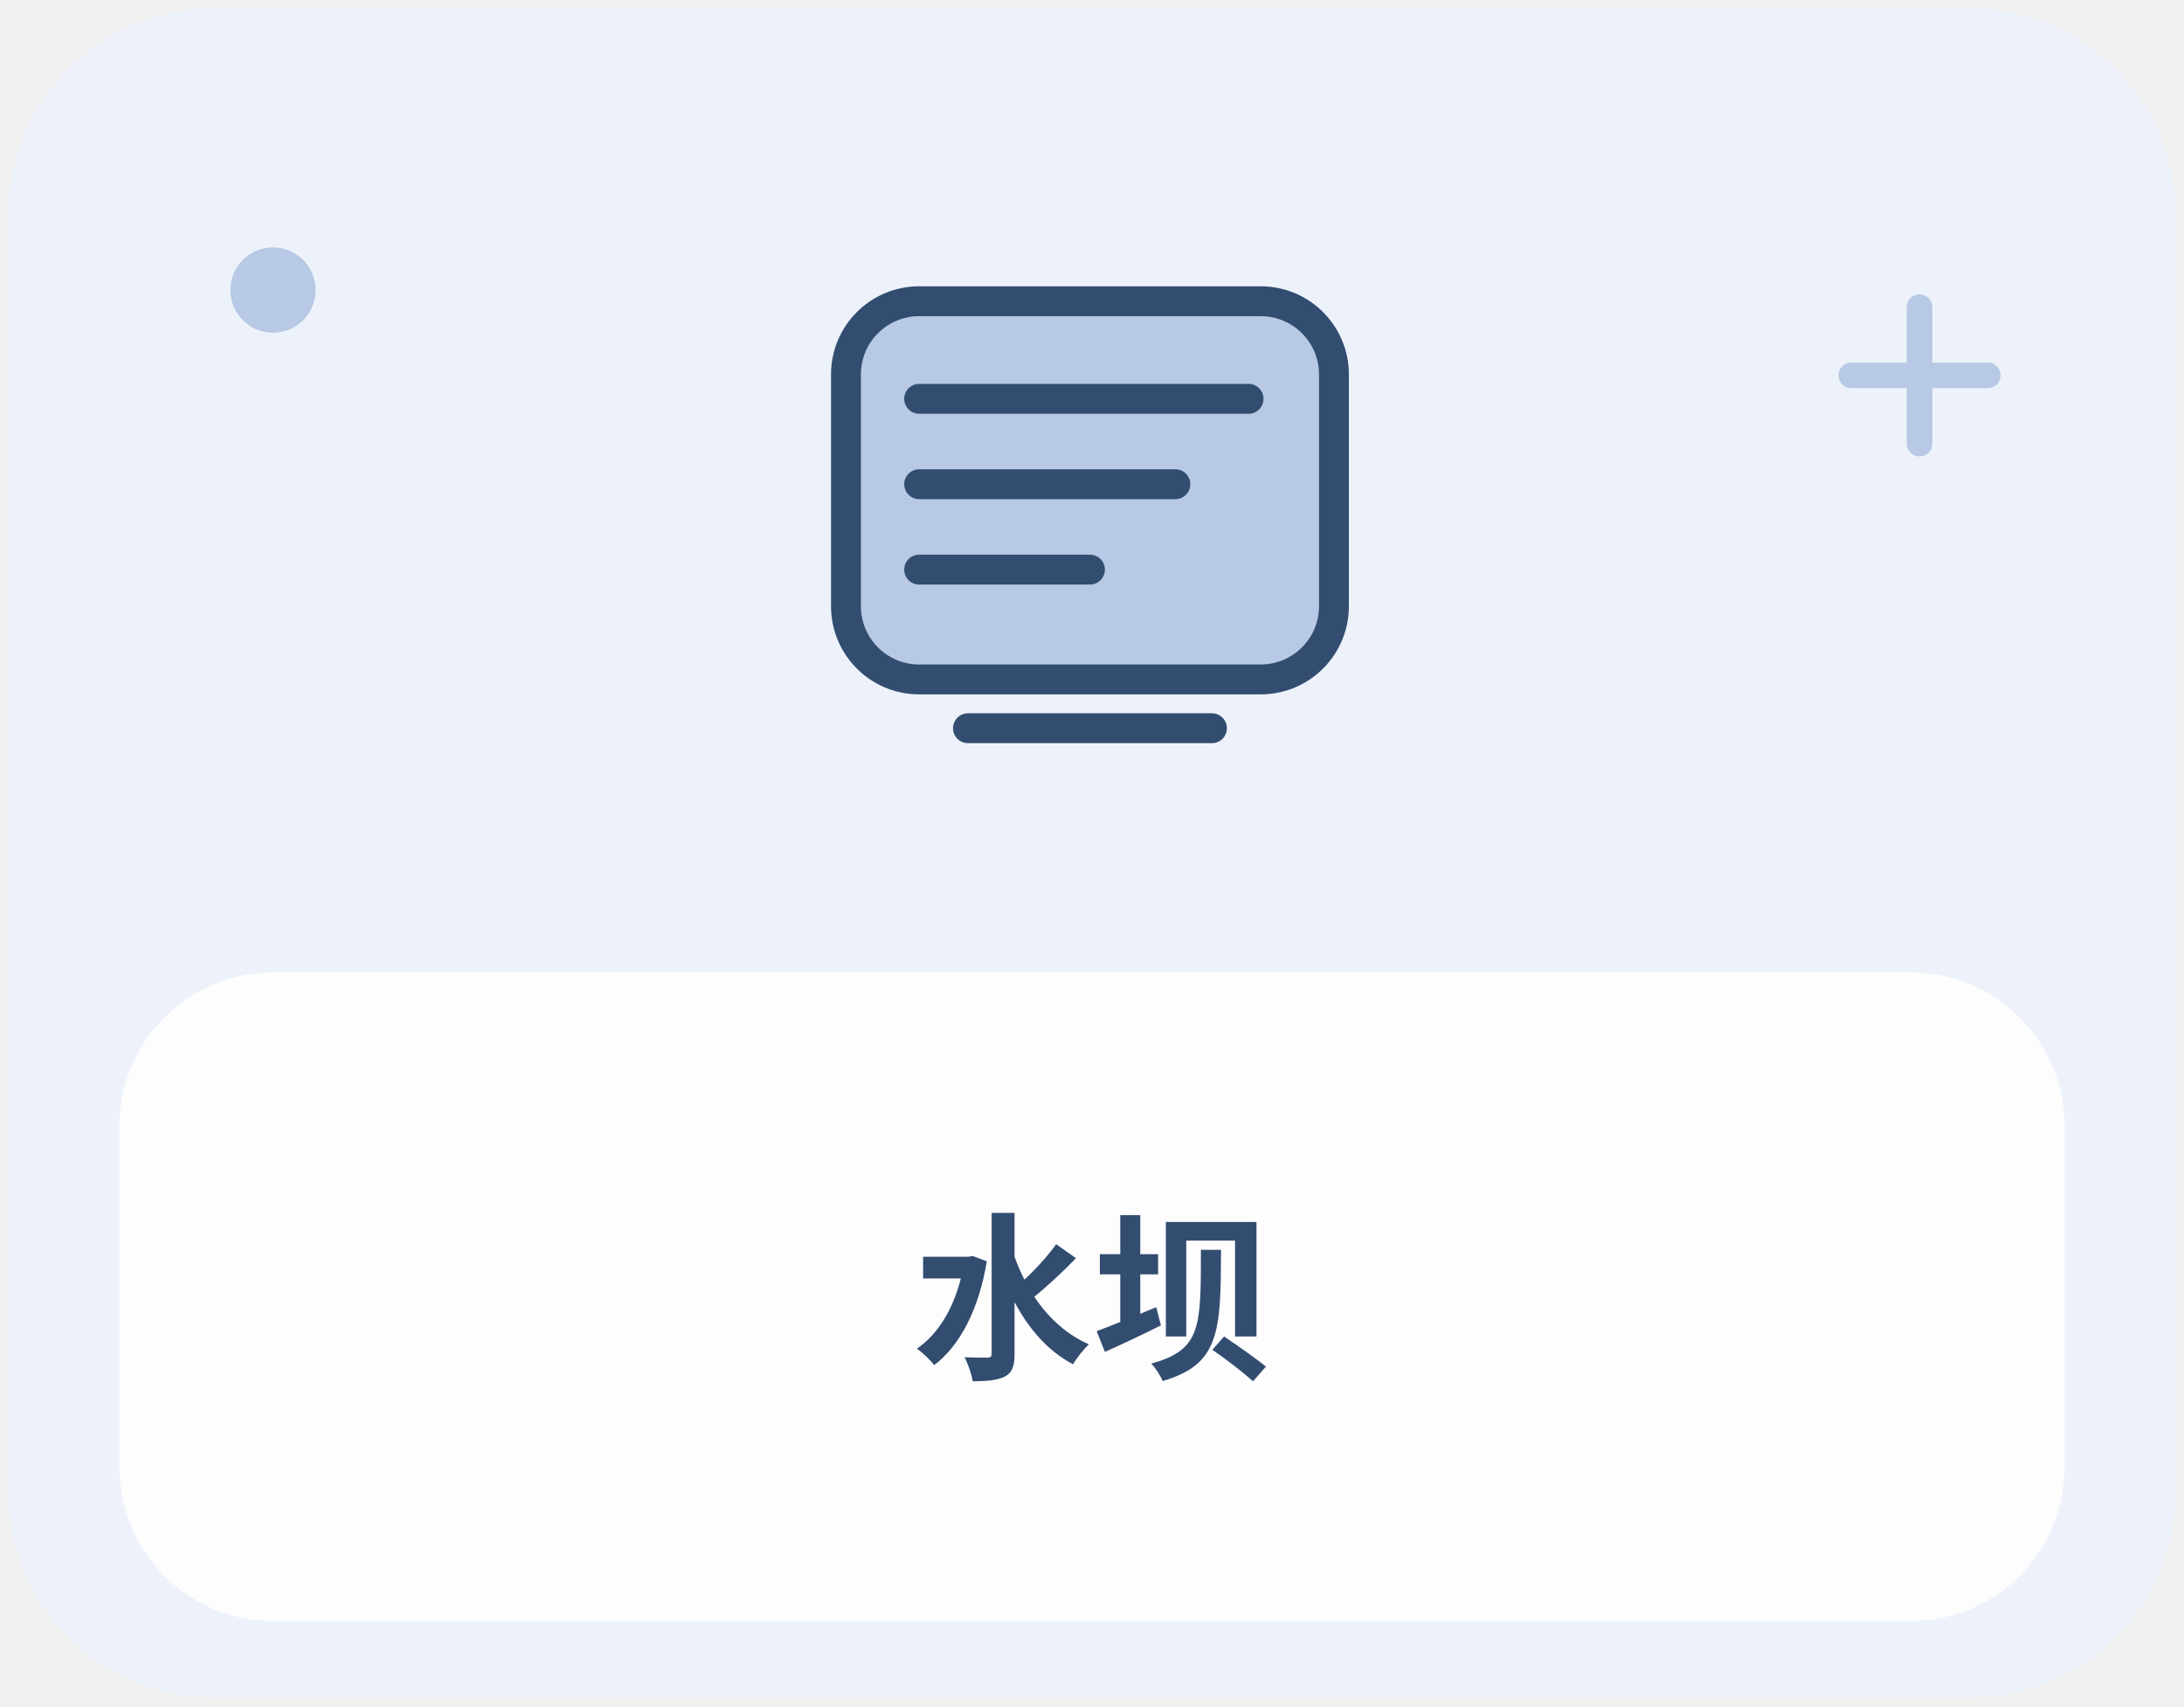
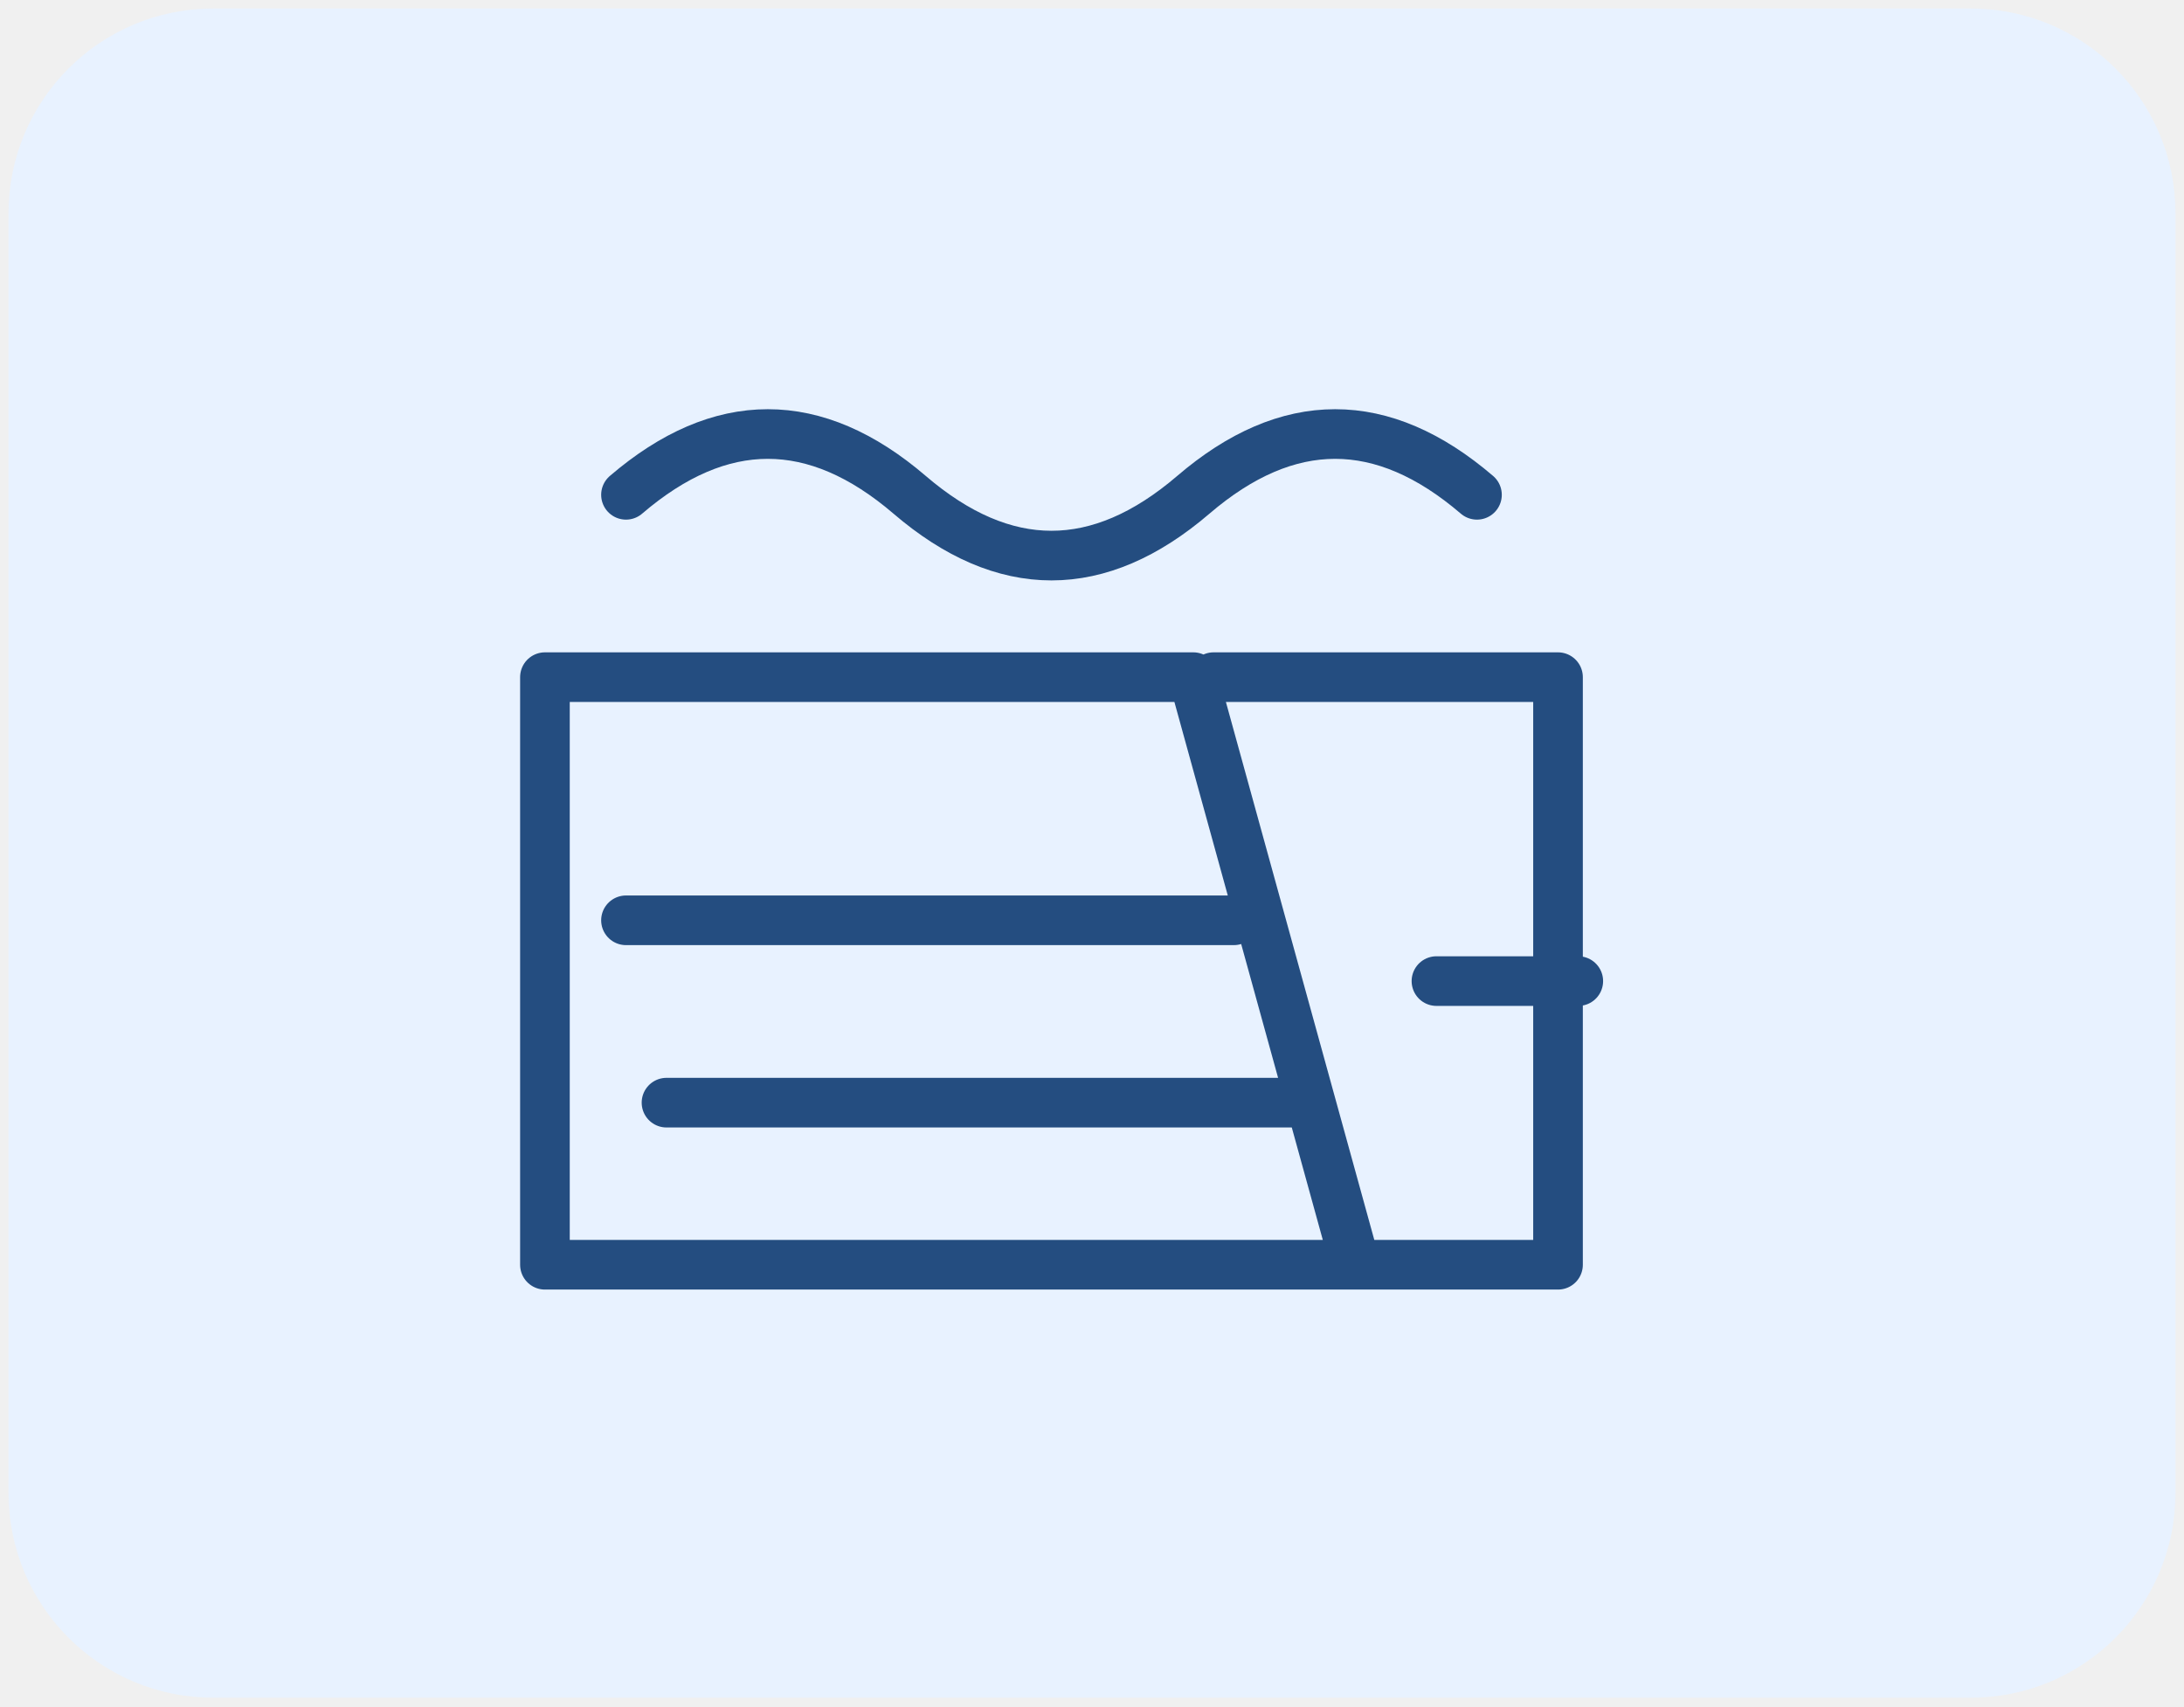
- <svg xmlns="http://www.w3.org/2000/svg" width="256" height="200" viewBox="0 0 256 200" font-family="system-ui,Noto Sans CJK SC,Microsoft YaHei,sans-serif" role="img">
-   <rect x="1" y="1" width="254" height="198" rx="24" fill="#edf2fa" />
-   <circle cx="32" cy="34" r="5" fill="#b7c9e4" />
-   <path d="M225 36v16m-8-8h16" stroke="#b7c9e4" stroke-width="3" stroke-linecap="round" />
-   <g transform="translate(82 11) scale(1.43)" stroke="#334d70" stroke-width="2.45" stroke-linecap="round" stroke-linejoin="round" fill="none">
-     <rect x="12" y="17" width="40" height="31" rx="6" fill="#b7c9e4" />
-     <path d="M18 25h27m-27 7h21m-21 7h14M22 52h20" fill="none" />
+ <svg xmlns="http://www.w3.org/2000/svg" width="256" height="200" viewBox="0 0 256 200" font-family="system-ui,sans-serif" role="img">
+   <rect x="1" y="1" width="254" height="198" rx="24" fill="#e8f2ff" />
+   <g transform="translate(52 20) scale(2.375)" stroke="#244d80" stroke-width="2.45" stroke-linecap="round" stroke-linejoin="round" fill="none">
+     <path d="M5 25h32l8 29H5zm33 0h17v29H45M9 16q7-6 14 0t14 0 14 0M9 37h30m-28 9h31m7-6h7" fill="none" />
  </g>
-   <rect x="14" y="114" width="228" height="76" rx="18" fill="#fff" opacity=".87" />
-   <text x="128" y="160" fill="#334d70" font-size="21" font-weight="700" text-anchor="middle">水坝</text>
</svg>
